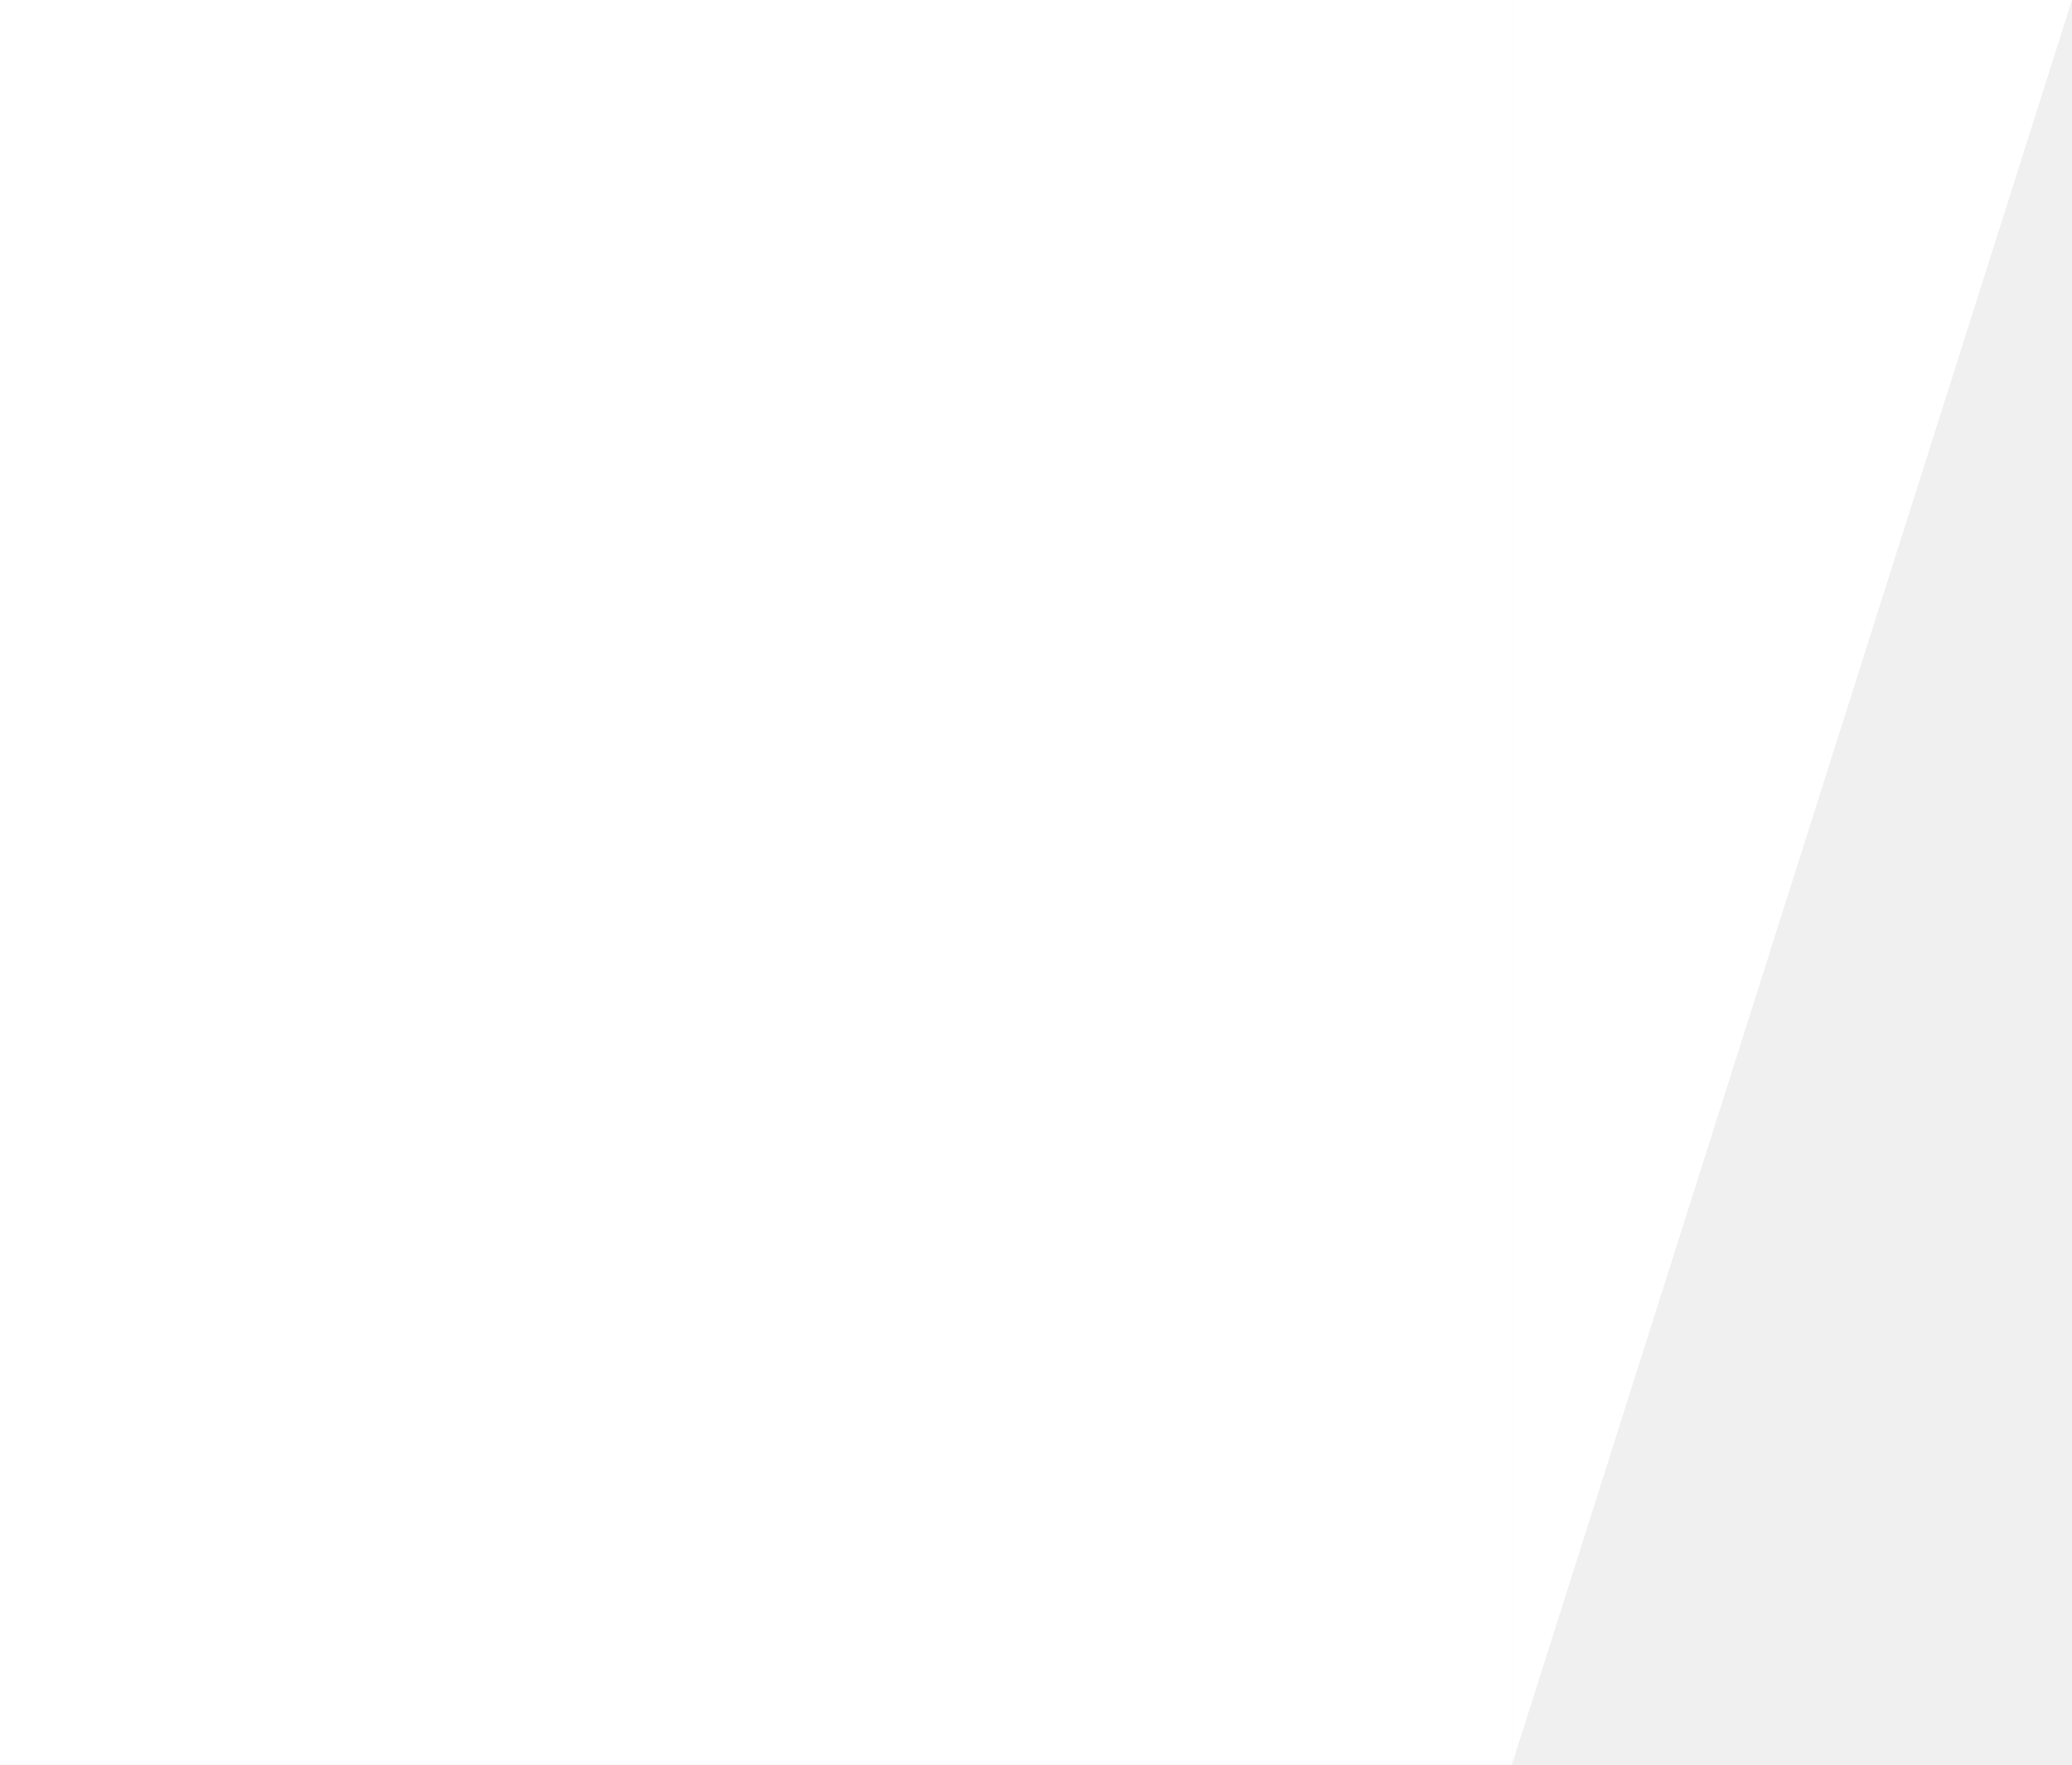
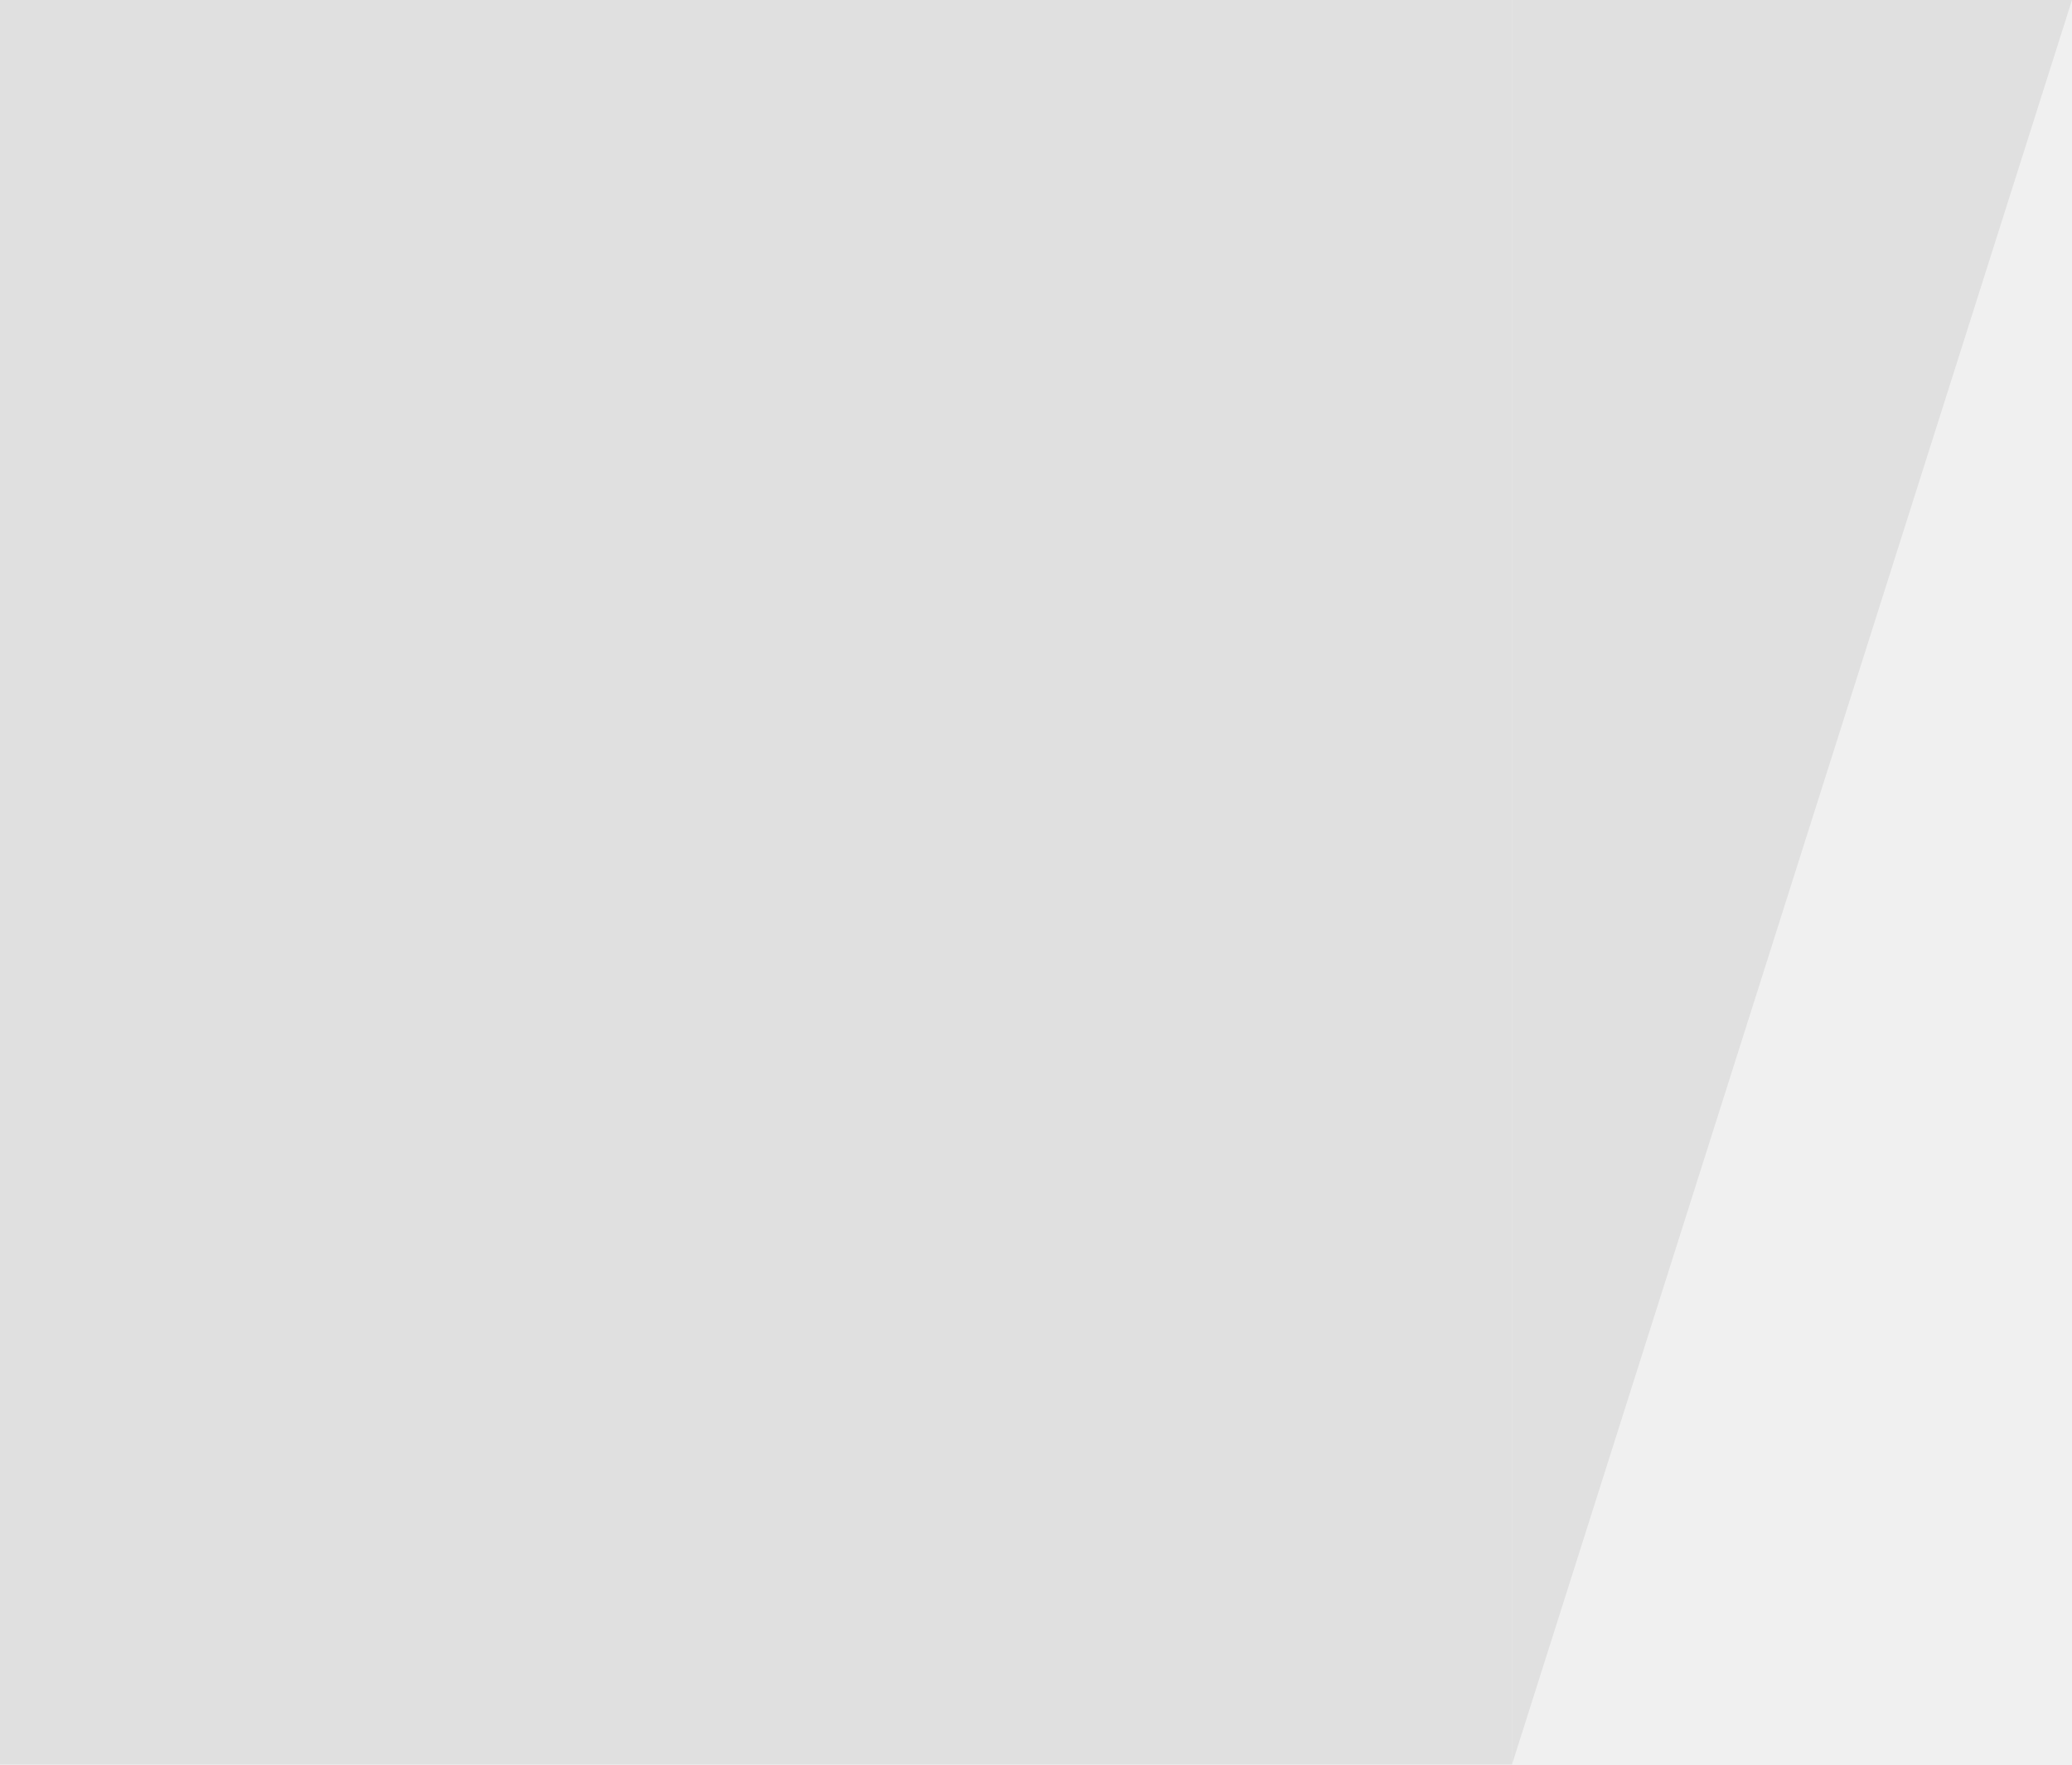
<svg xmlns="http://www.w3.org/2000/svg" width="1110" height="945" viewBox="0 0 1110 945" fill="none">
-   <rect width="810" height="945" fill="white" />
-   <path d="M810 0H1110L810 945V0Z" fill="white" />
+   <rect width="810" height="945" fill="#e0e0e0" />
+   <path d="M810 0H1110L810 945V0Z" fill="#e0e0e0" />
</svg>
